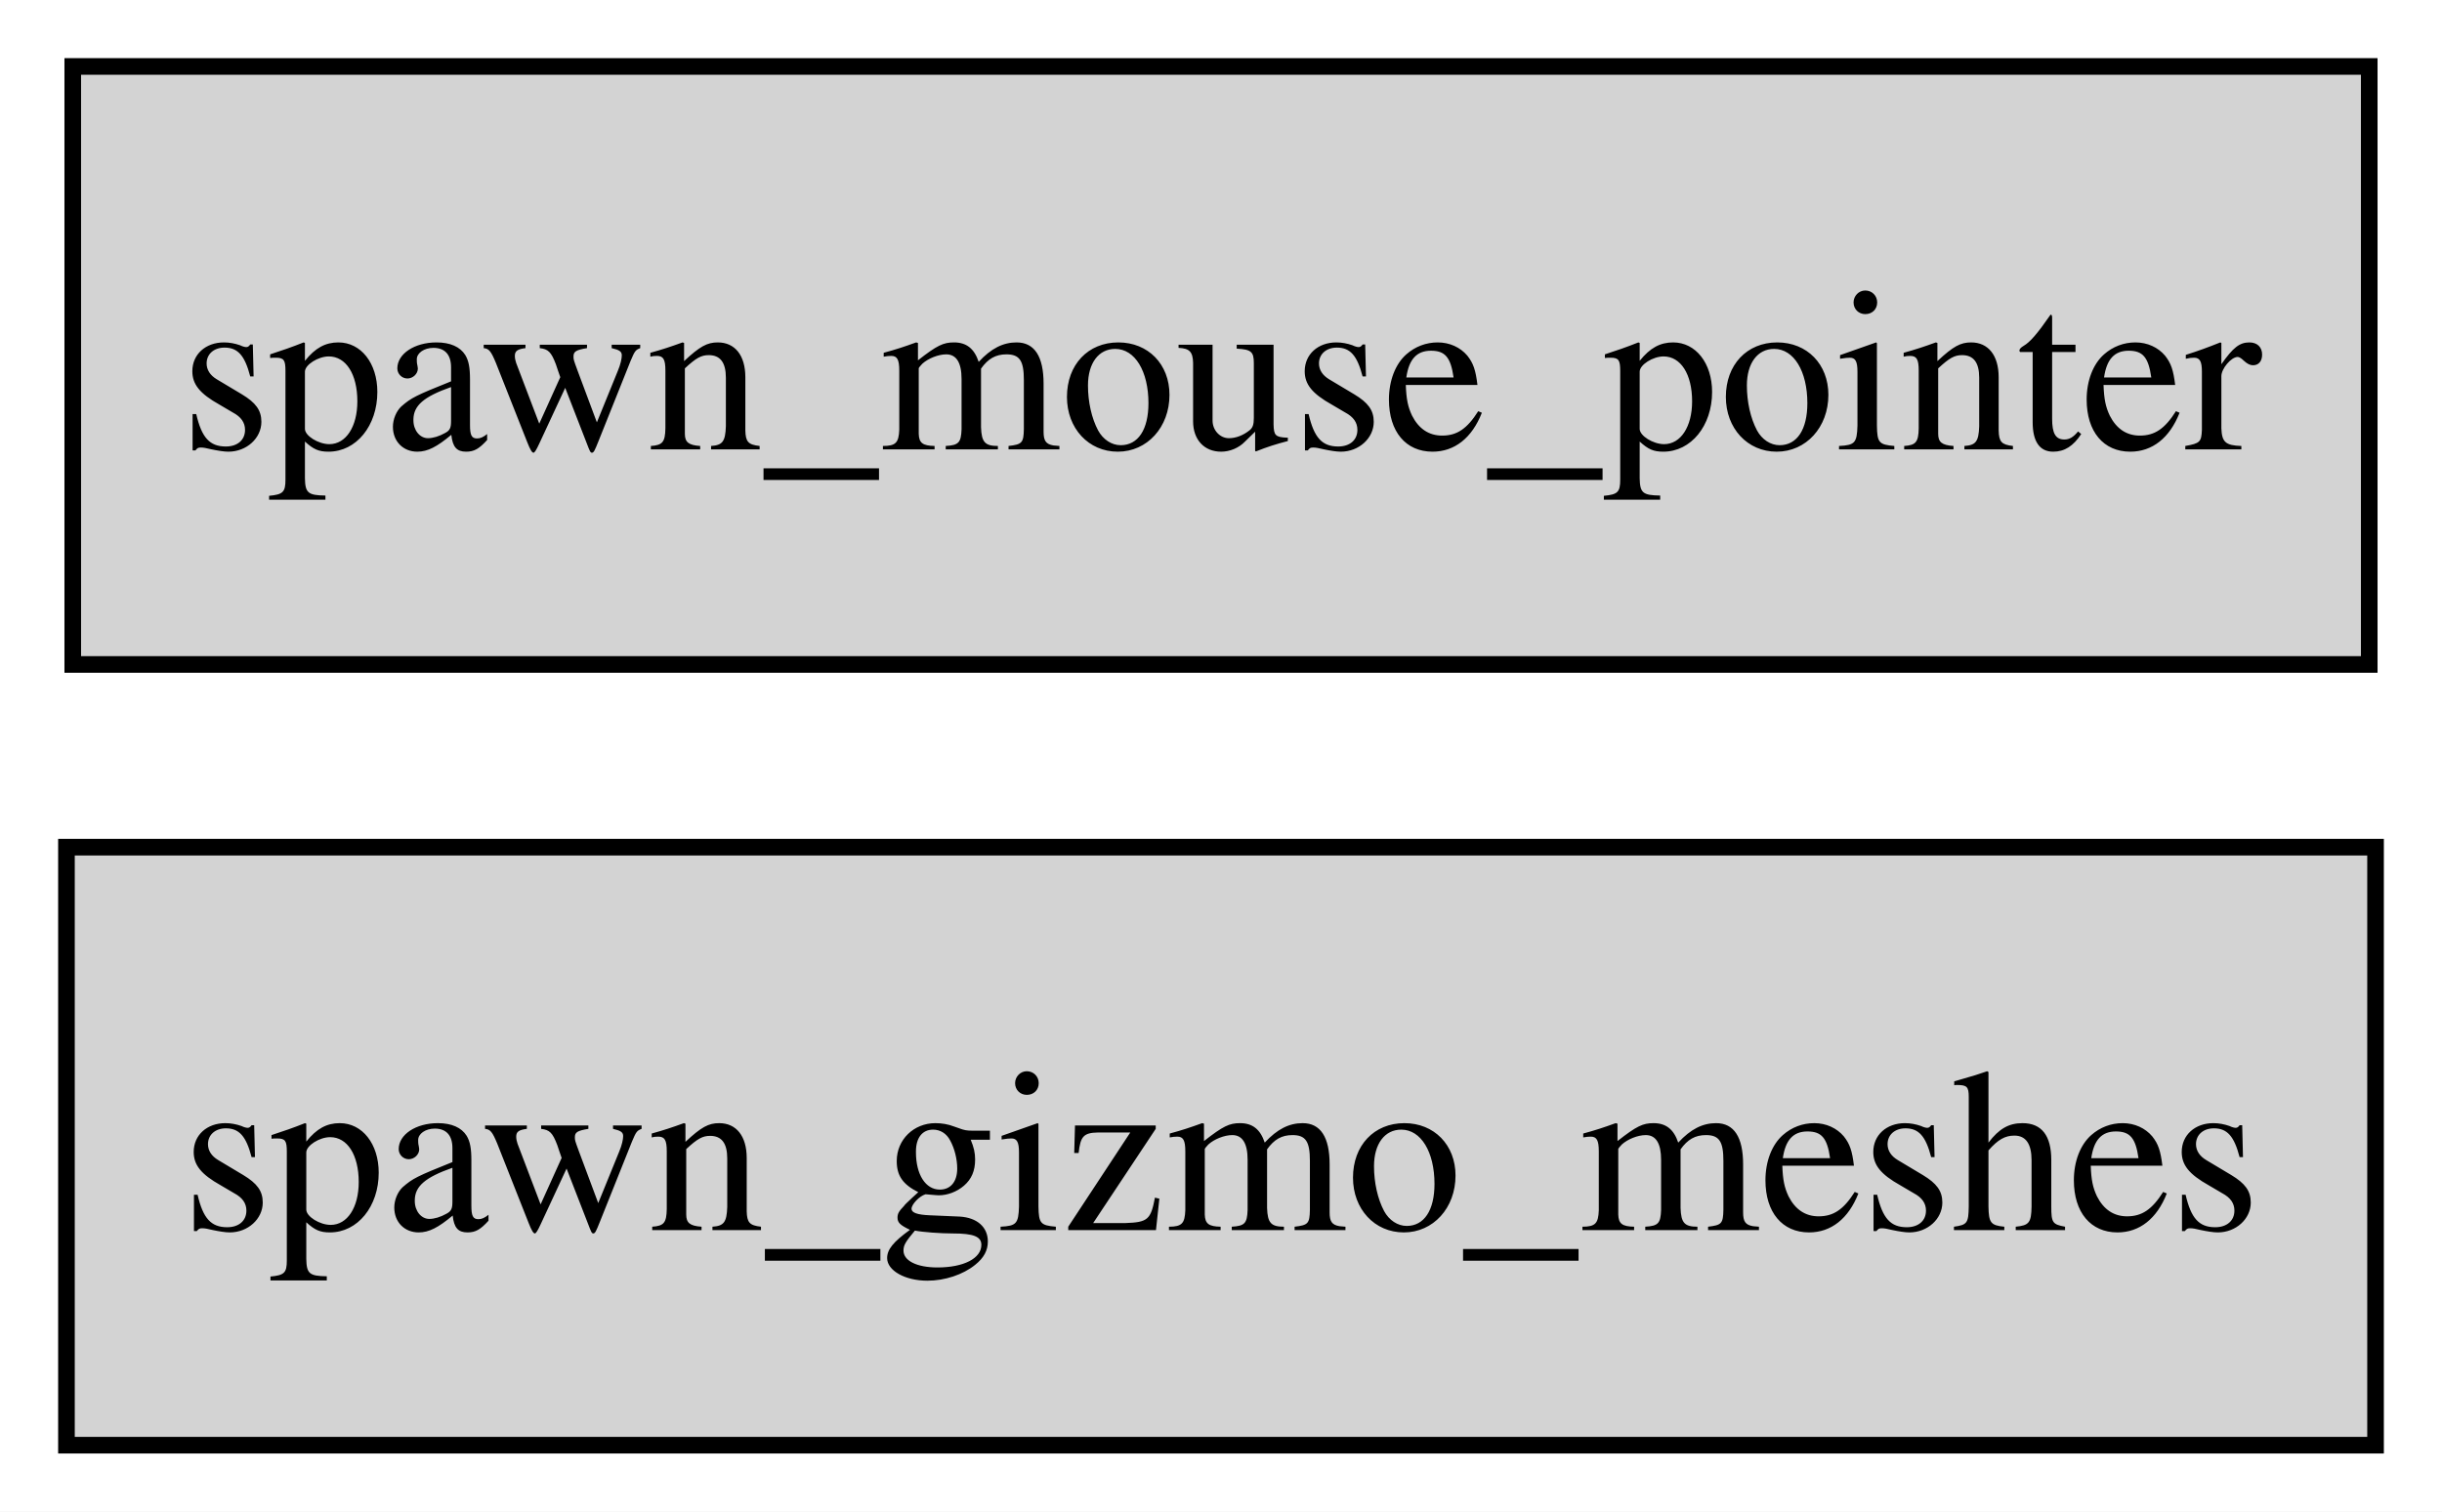
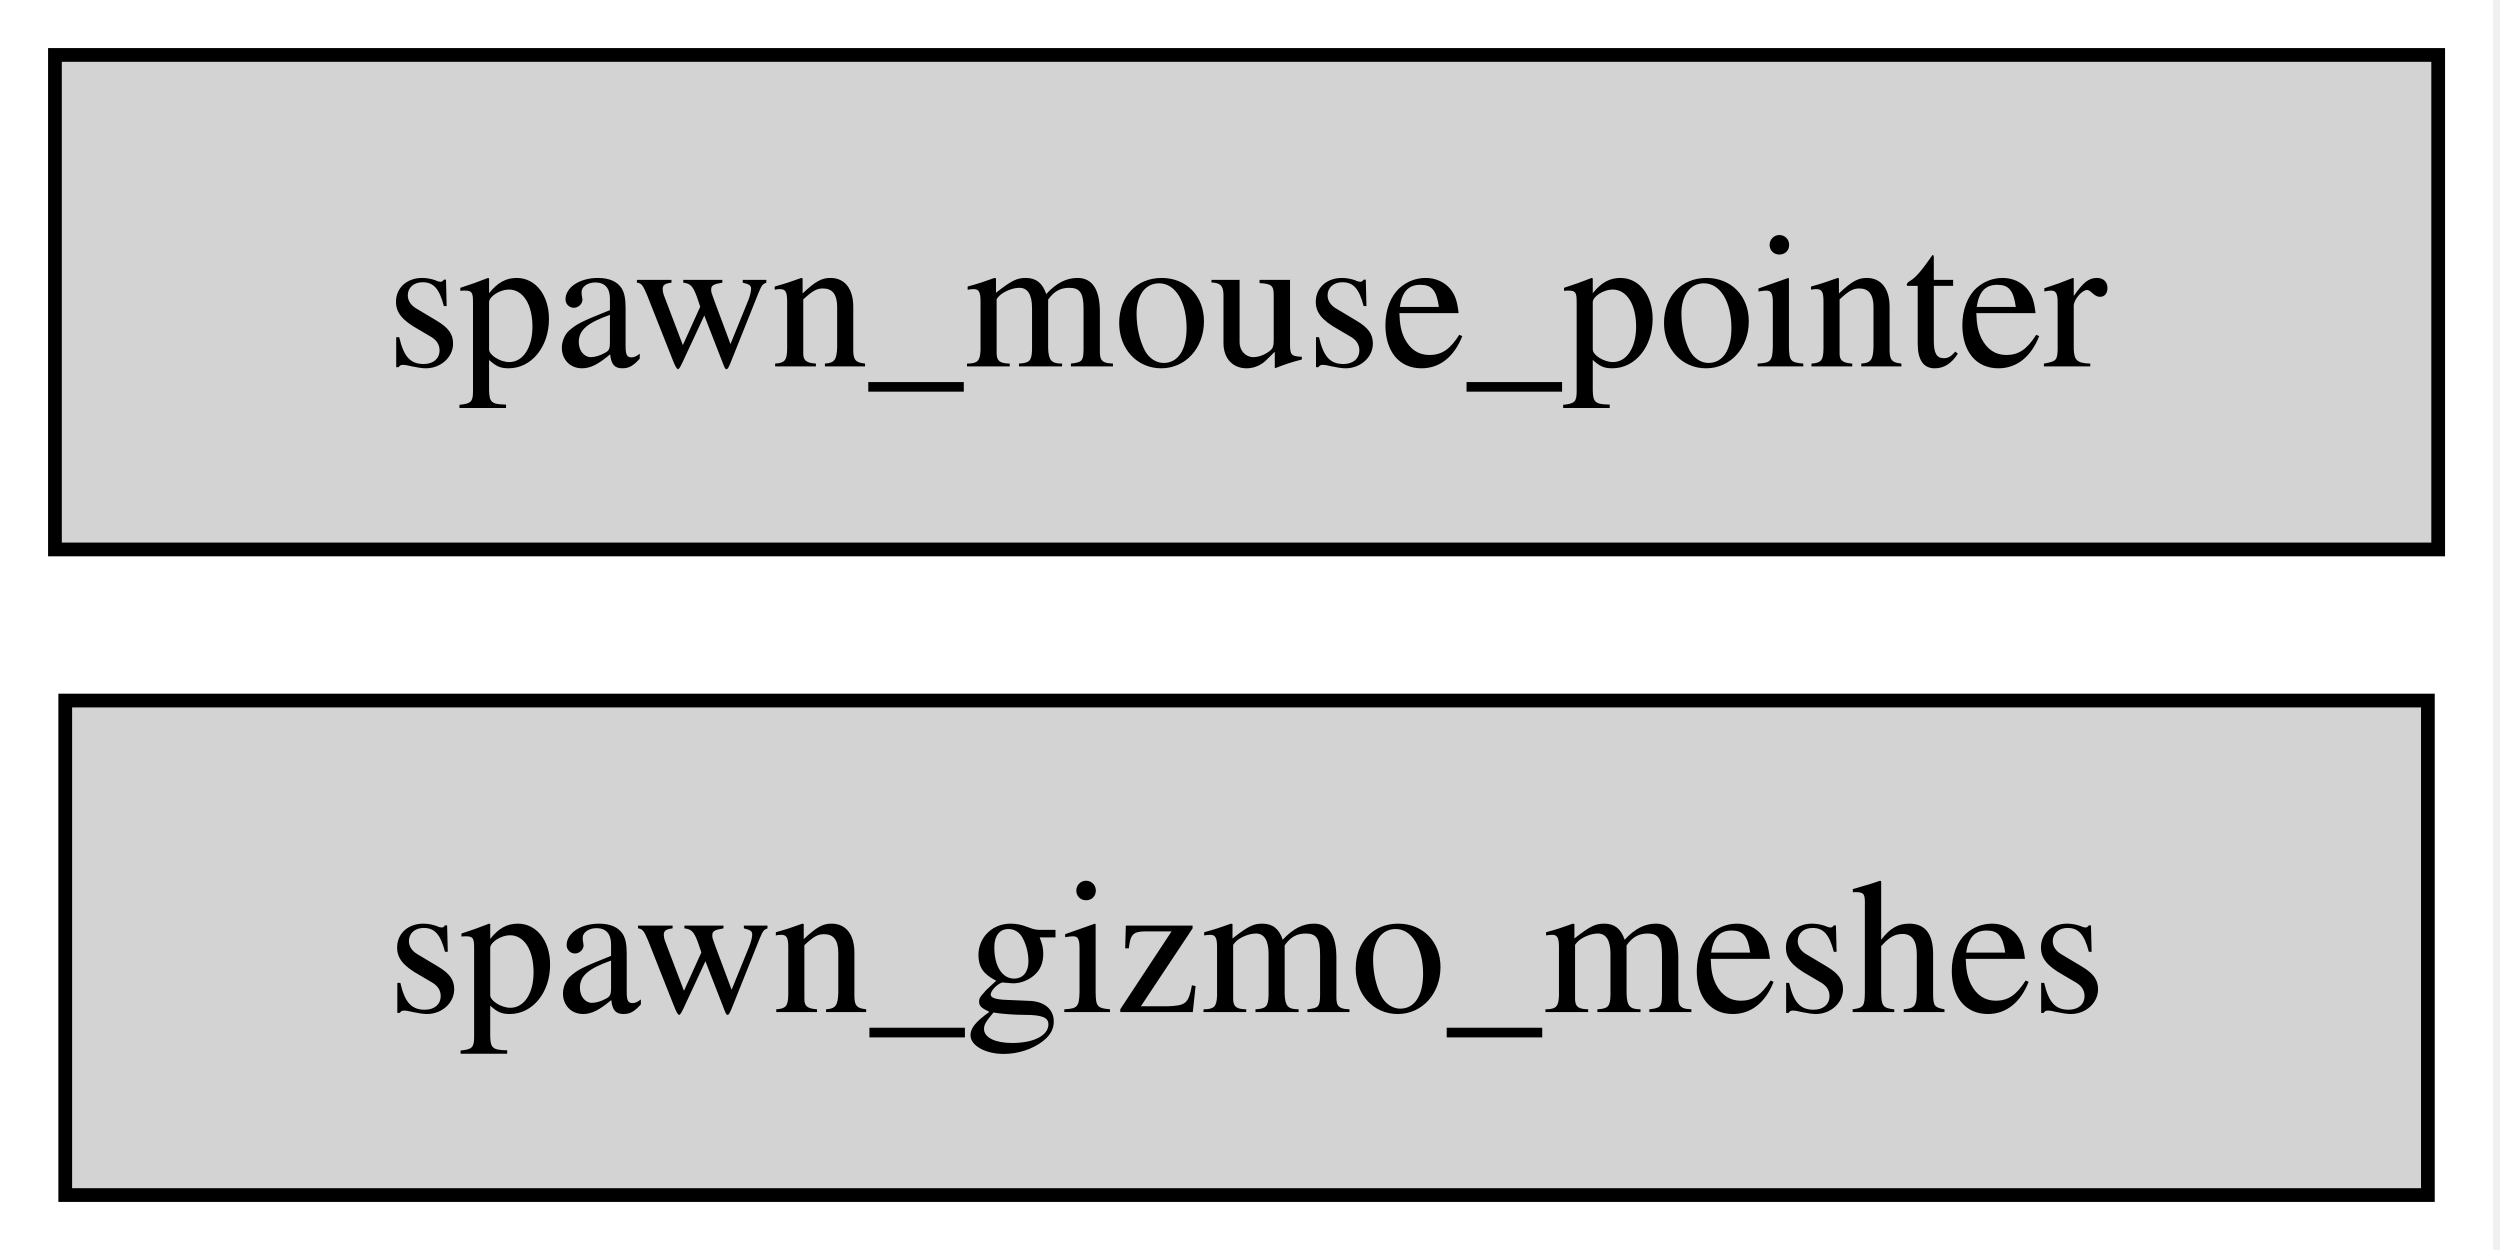
- <svg xmlns="http://www.w3.org/2000/svg" xmlns:xlink="http://www.w3.org/1999/xlink" width="147pt" height="91pt" viewBox="0.00 0.00 147.00 91.00">
+ <svg xmlns="http://www.w3.org/2000/svg" xmlns:xlink="http://www.w3.org/1999/xlink" width="182pt" height="91pt" viewBox="0.00 0.00 182.00 91.00">
  <g id="graph0" class="graph" transform="scale(1 1) rotate(0) translate(4 87)">
-     <polygon fill="white" stroke="none" points="-4,4 -4,-87 143,-87 143,4 -4,4" />
+     <polygon fill="white" stroke="none" points="-4,4 -4,-87 177.5,-87 177.5,4 -4,4" />
    <g id="node1" class="node">
      <g id="a_node1">
        <a xlink:title="bevy_gizmos_render::transform_gizmo_render::spawn_gizmo_meshes">
-           <polygon fill="lightgrey" stroke="black" points="139,-36 0,-36 0,0 139,0 139,-36" />
-           <text xml:space="preserve" text-anchor="middle" x="69.5" y="-12.95" font-family="Times,serif" font-size="14.00">spawn_gizmo_meshes</text>
+           <polygon fill="lightgrey" stroke="black" points="172.75,-36 0.75,-36 0.75,0 172.75,0 172.75,-36" />
+           <text xml:space="preserve" text-anchor="middle" x="86.75" y="-13.32" font-family="Times,serif" font-size="14.00">spawn_gizmo_meshes</text>
        </a>
      </g>
    </g>
    <g id="node2" class="node">
      <g id="a_node2">
        <a xlink:title="bevy_picking::input::spawn_mouse_pointer">
-           <polygon fill="lightgrey" stroke="black" points="138.62,-83 0.38,-83 0.38,-47 138.62,-47 138.62,-83" />
-           <text xml:space="preserve" text-anchor="middle" x="69.5" y="-59.95" font-family="Times,serif" font-size="14.00">spawn_mouse_pointer</text>
+           <polygon fill="lightgrey" stroke="black" points="173.5,-83 0,-83 0,-47 173.5,-47 173.5,-83" />
+           <text xml:space="preserve" text-anchor="middle" x="86.75" y="-60.33" font-family="Times,serif" font-size="14.00">spawn_mouse_pointer</text>
        </a>
      </g>
    </g>
  </g>
</svg>
